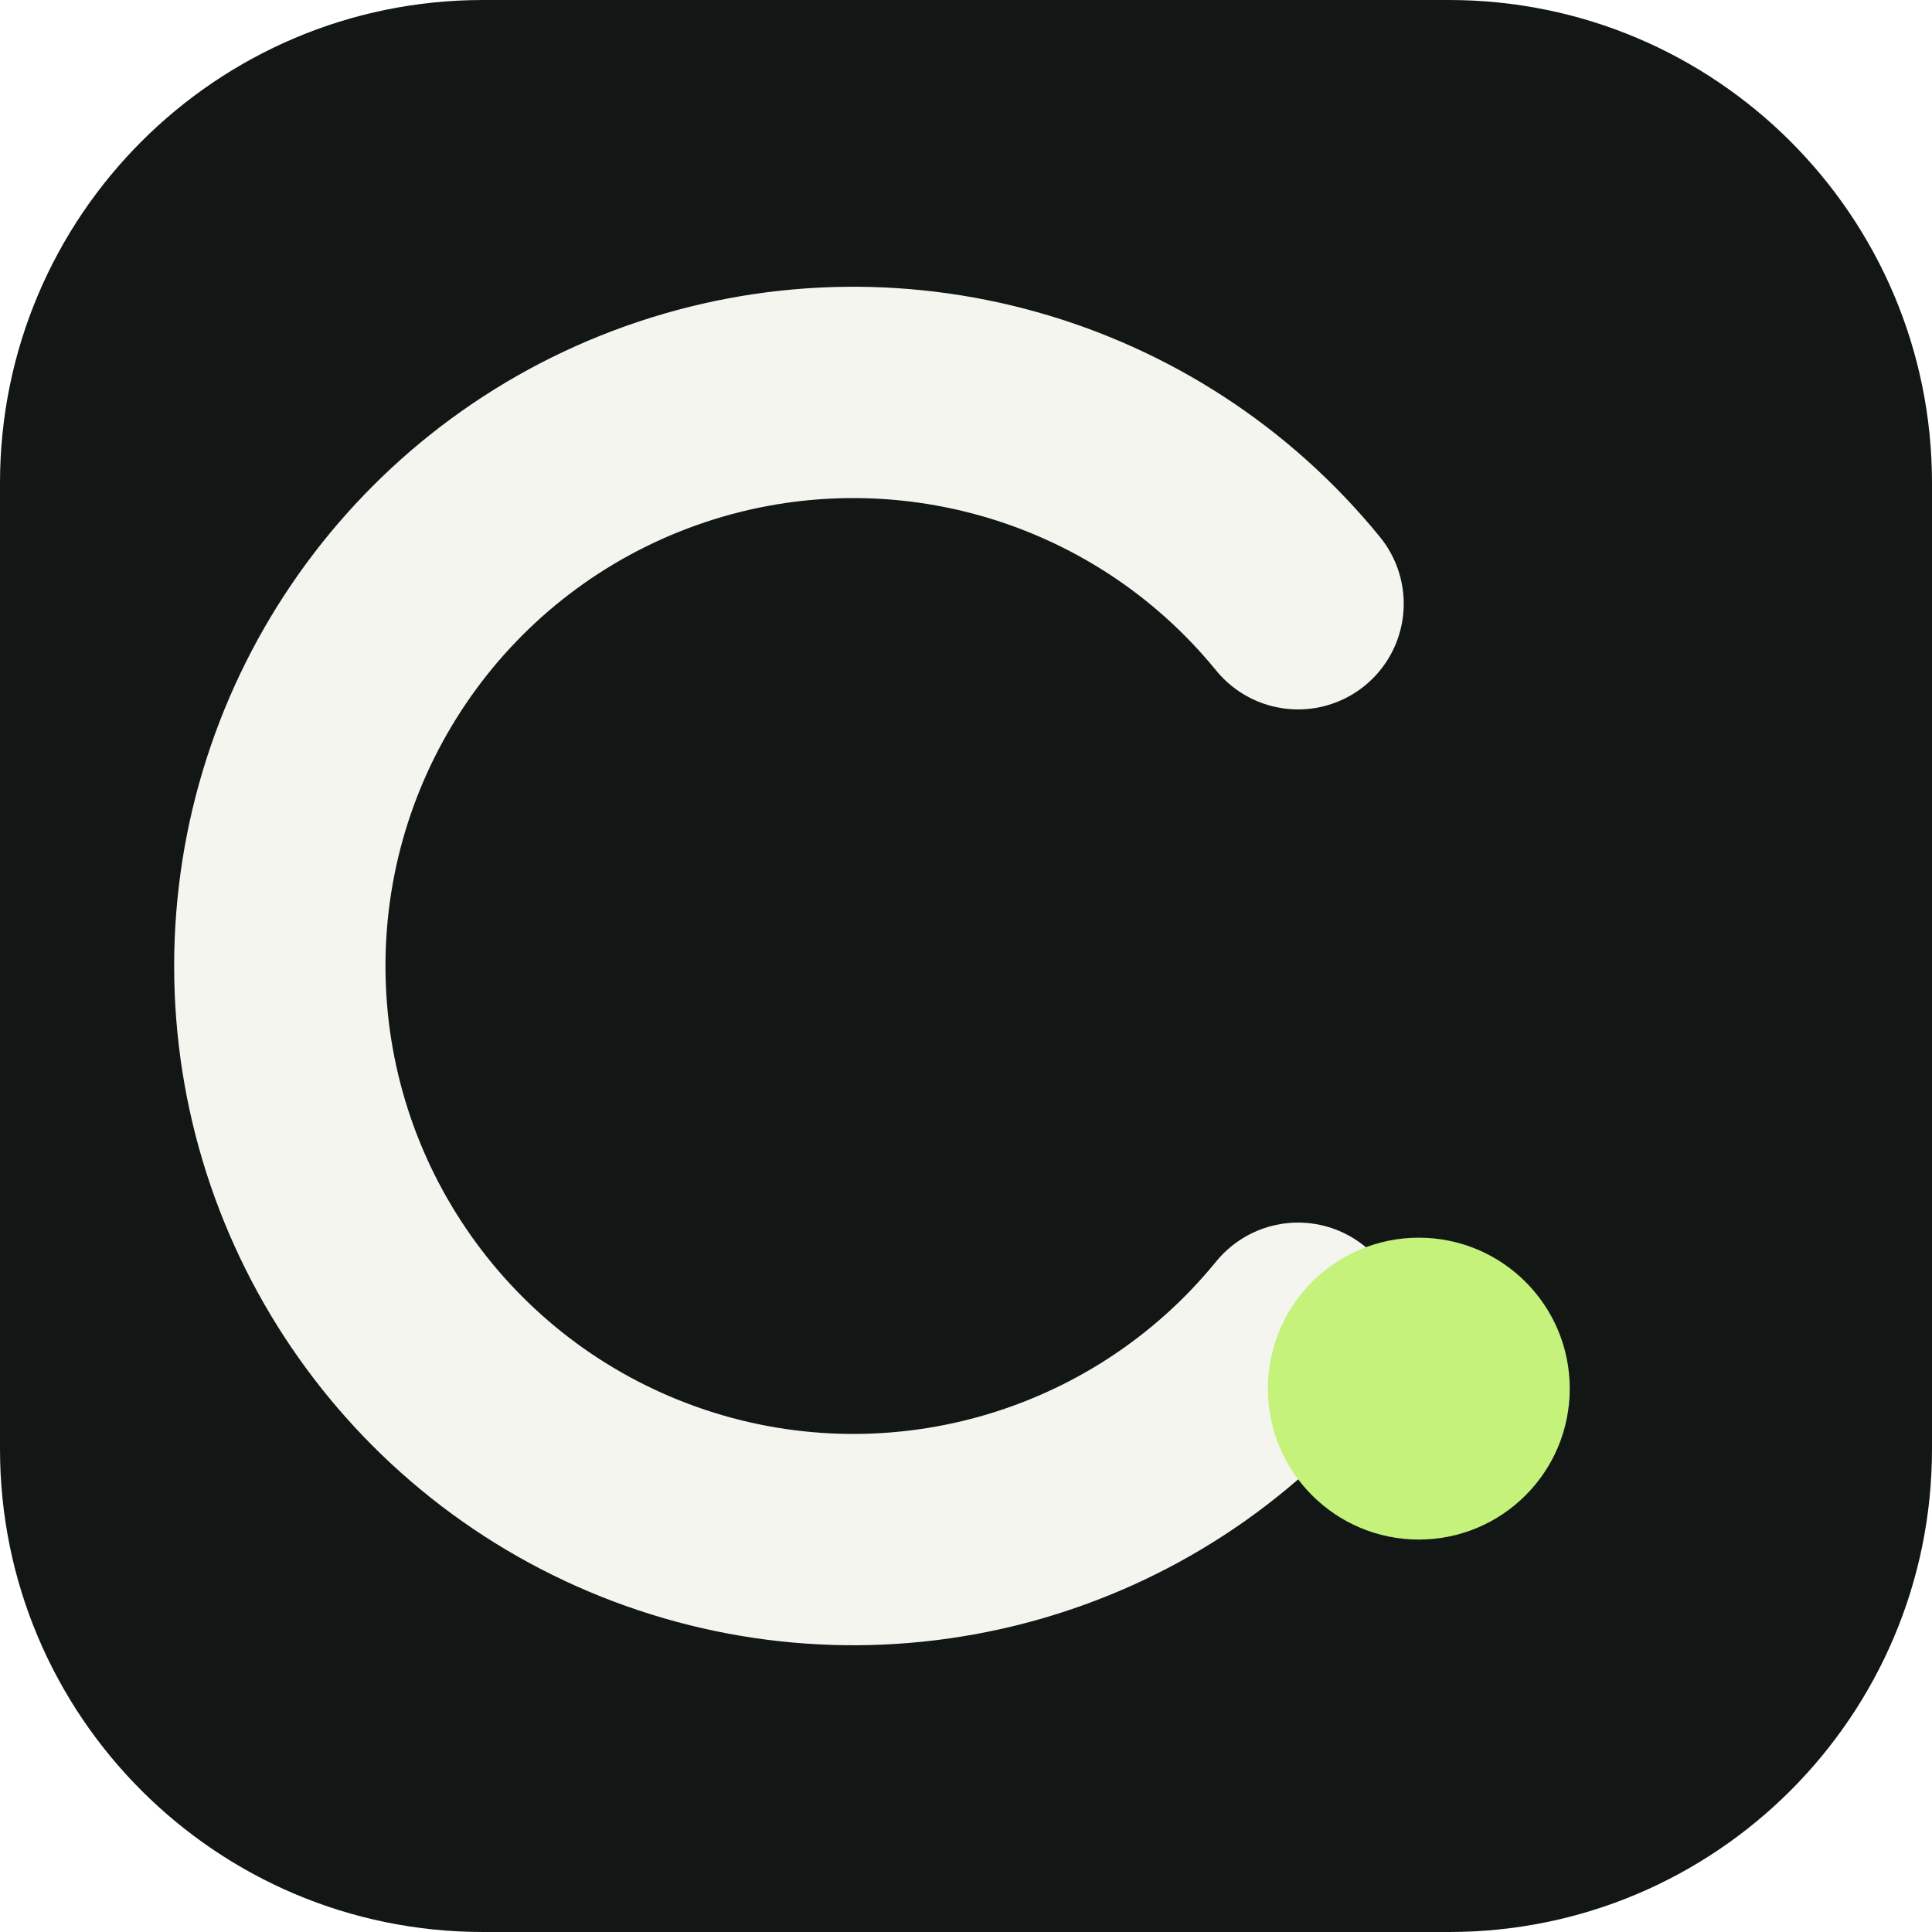
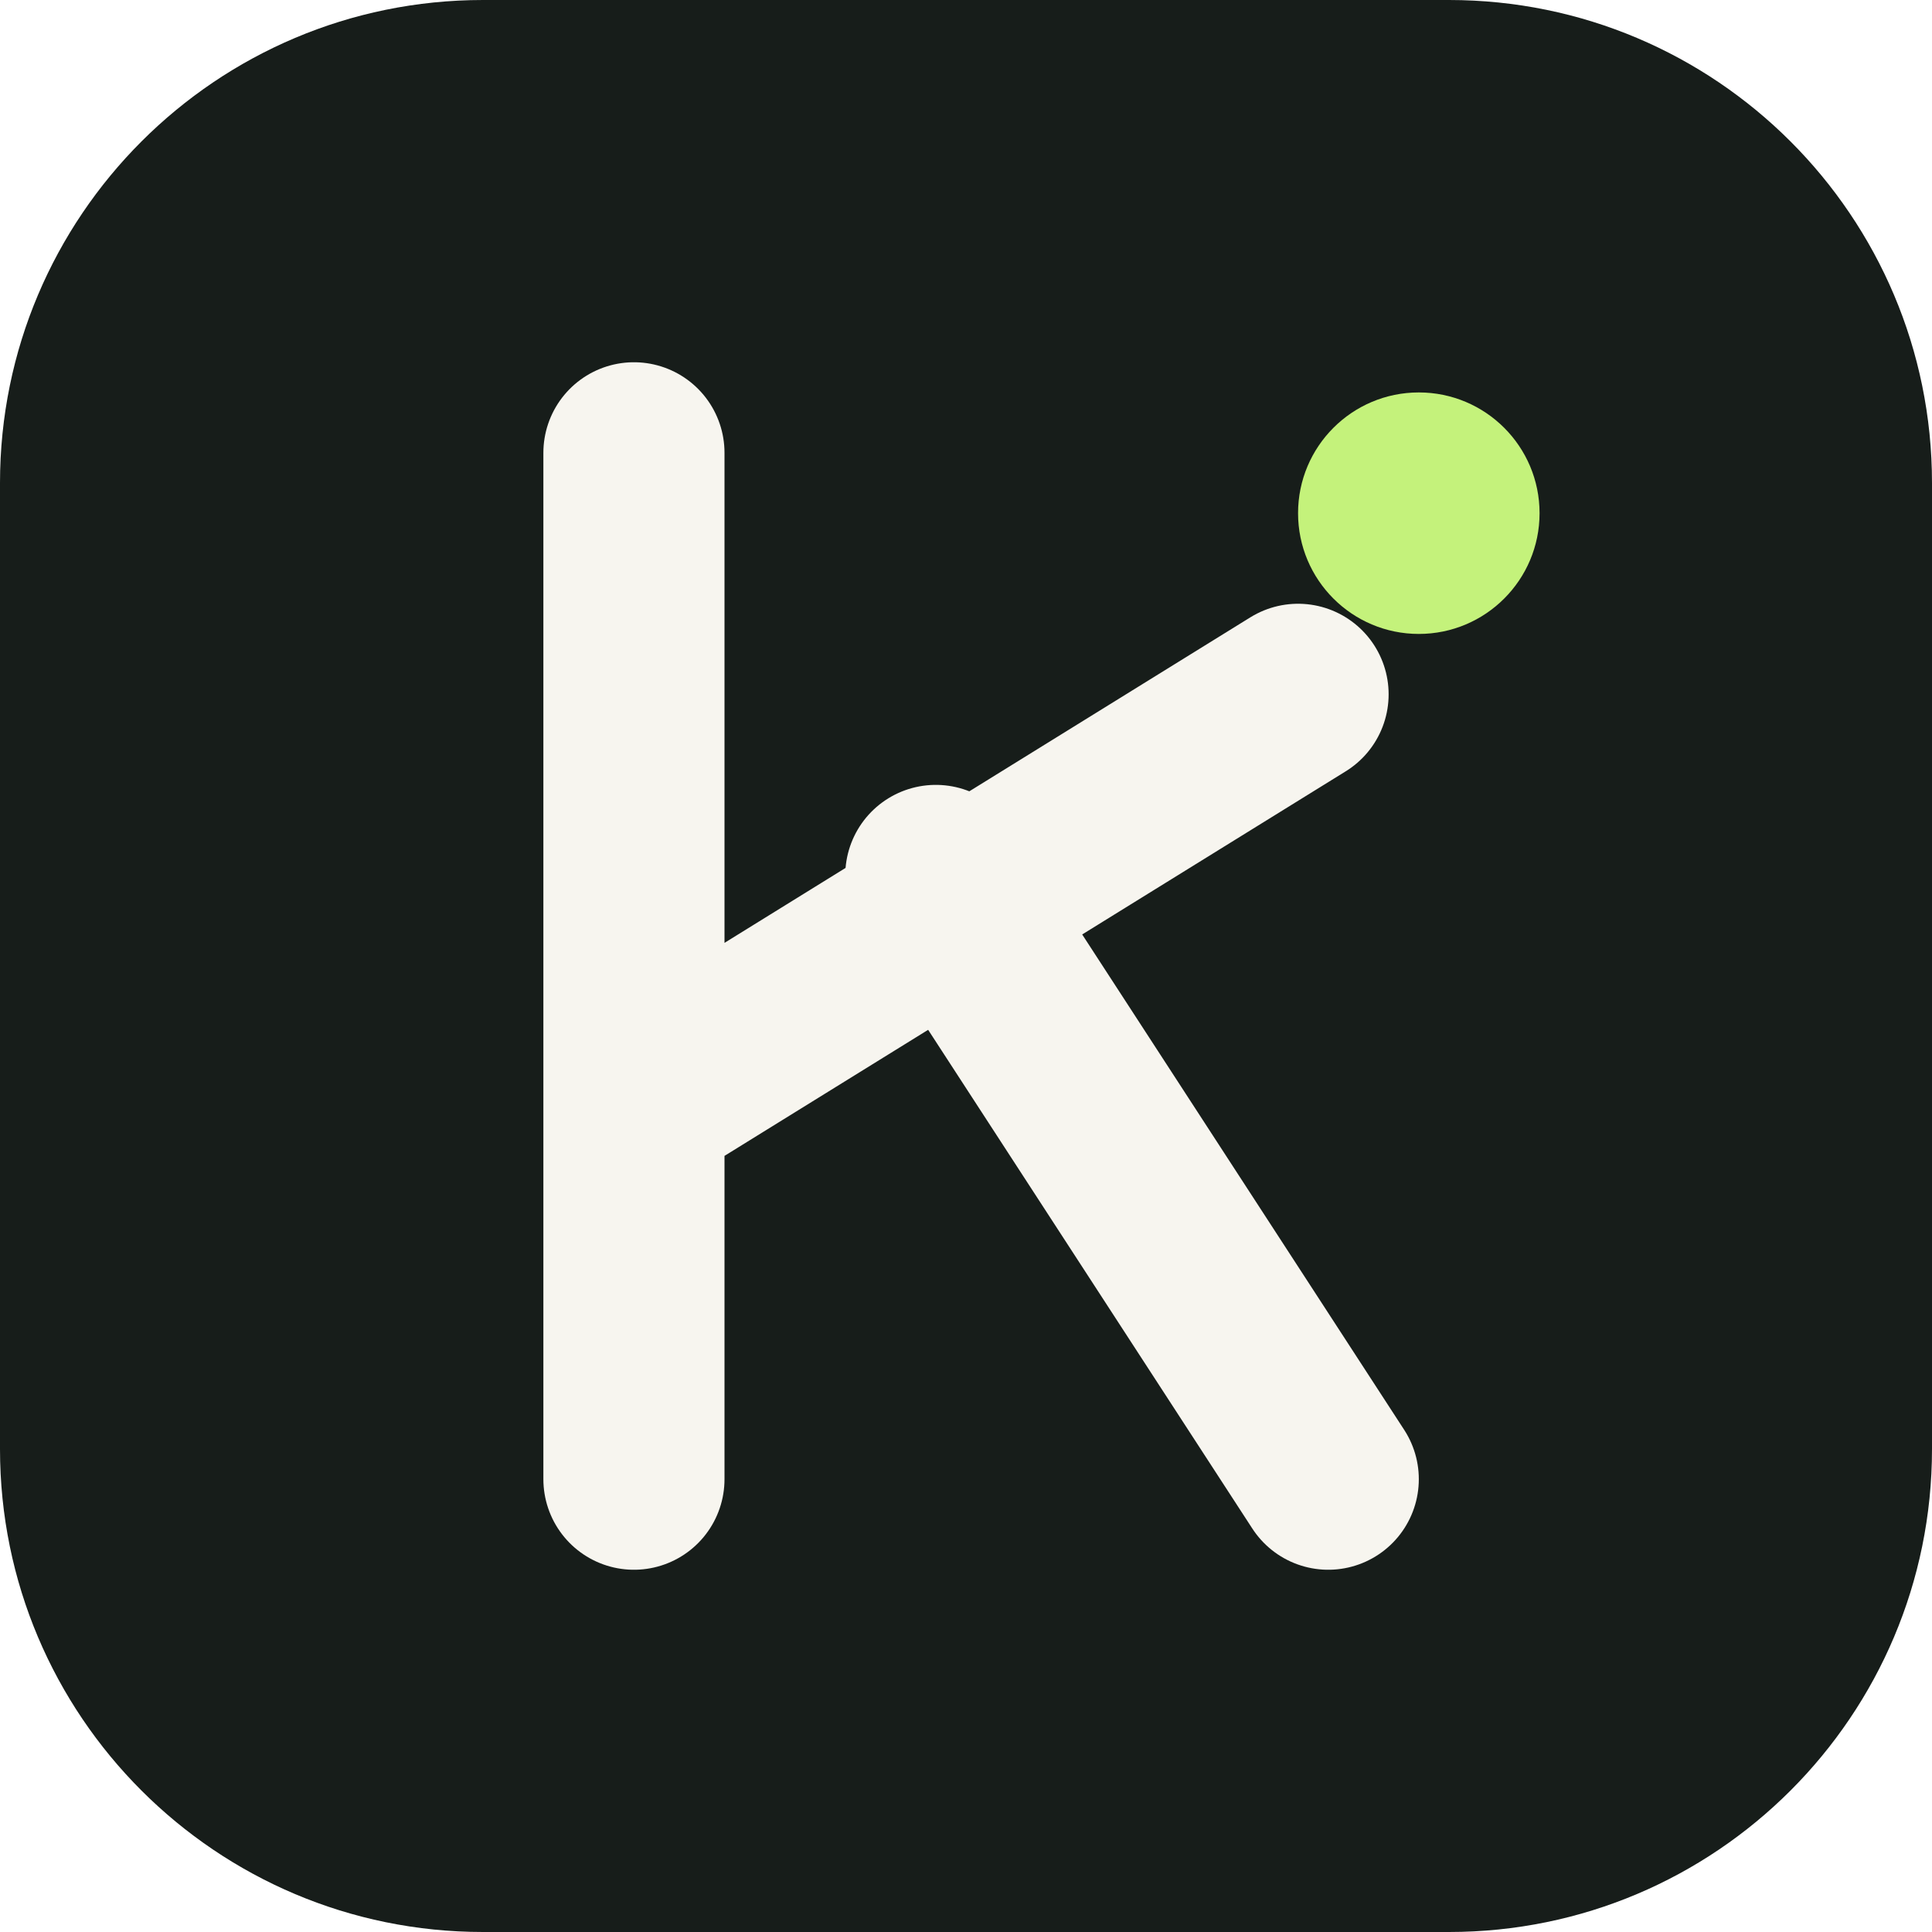
<svg xmlns="http://www.w3.org/2000/svg" viewBox="0 0 64 64">
-   <rect width="64" height="64" rx="16" fill="#121716" />
-   <path d="M43 20a19 19 0 1 0 0 24" fill="none" stroke="#f4f5ef" stroke-width="7" stroke-linecap="round" />
-   <circle cx="47" cy="46" r="5" fill="#c4f27b" />
+   <rect width="64" height="64" rx="16" fill="#171D1A" />
+   <path d="M21 15v34M43 23 22 36m9-7 13 20" fill="none" stroke="#F7F5EF" stroke-width="6" stroke-linecap="round" stroke-linejoin="round" />
+   <circle cx="47" cy="17" r="4" fill="#C4F27B" />
</svg>
